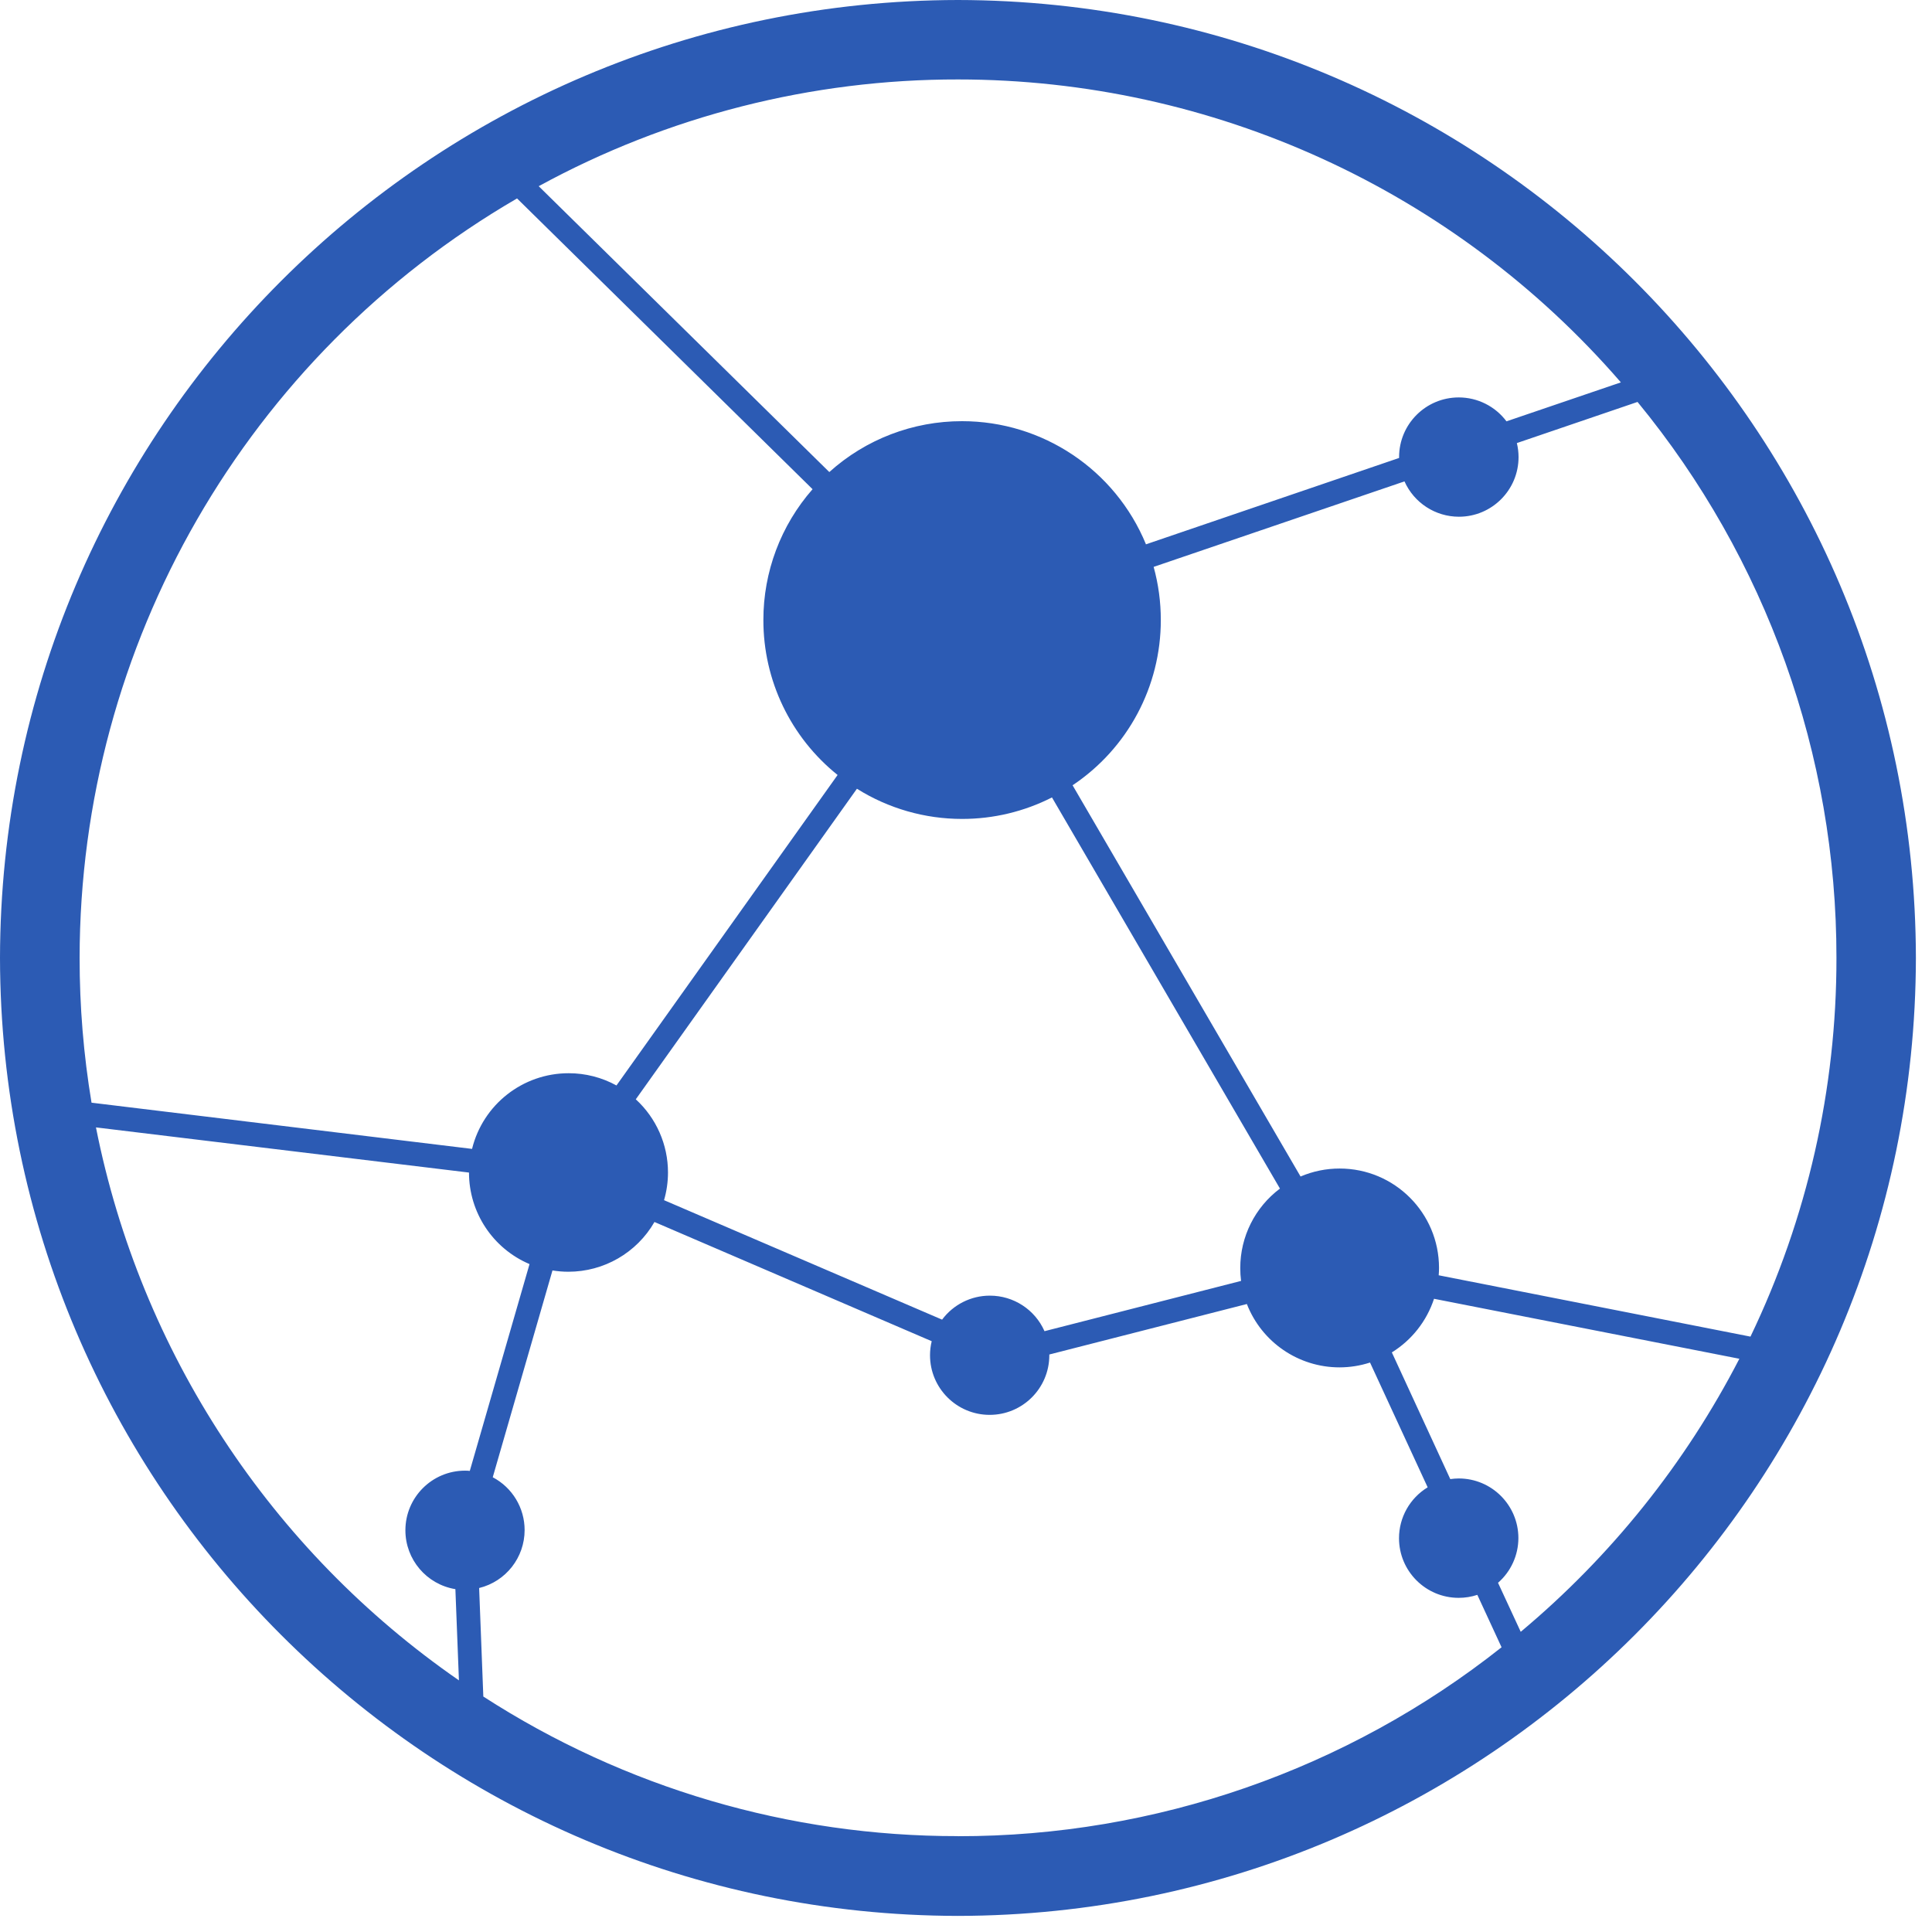
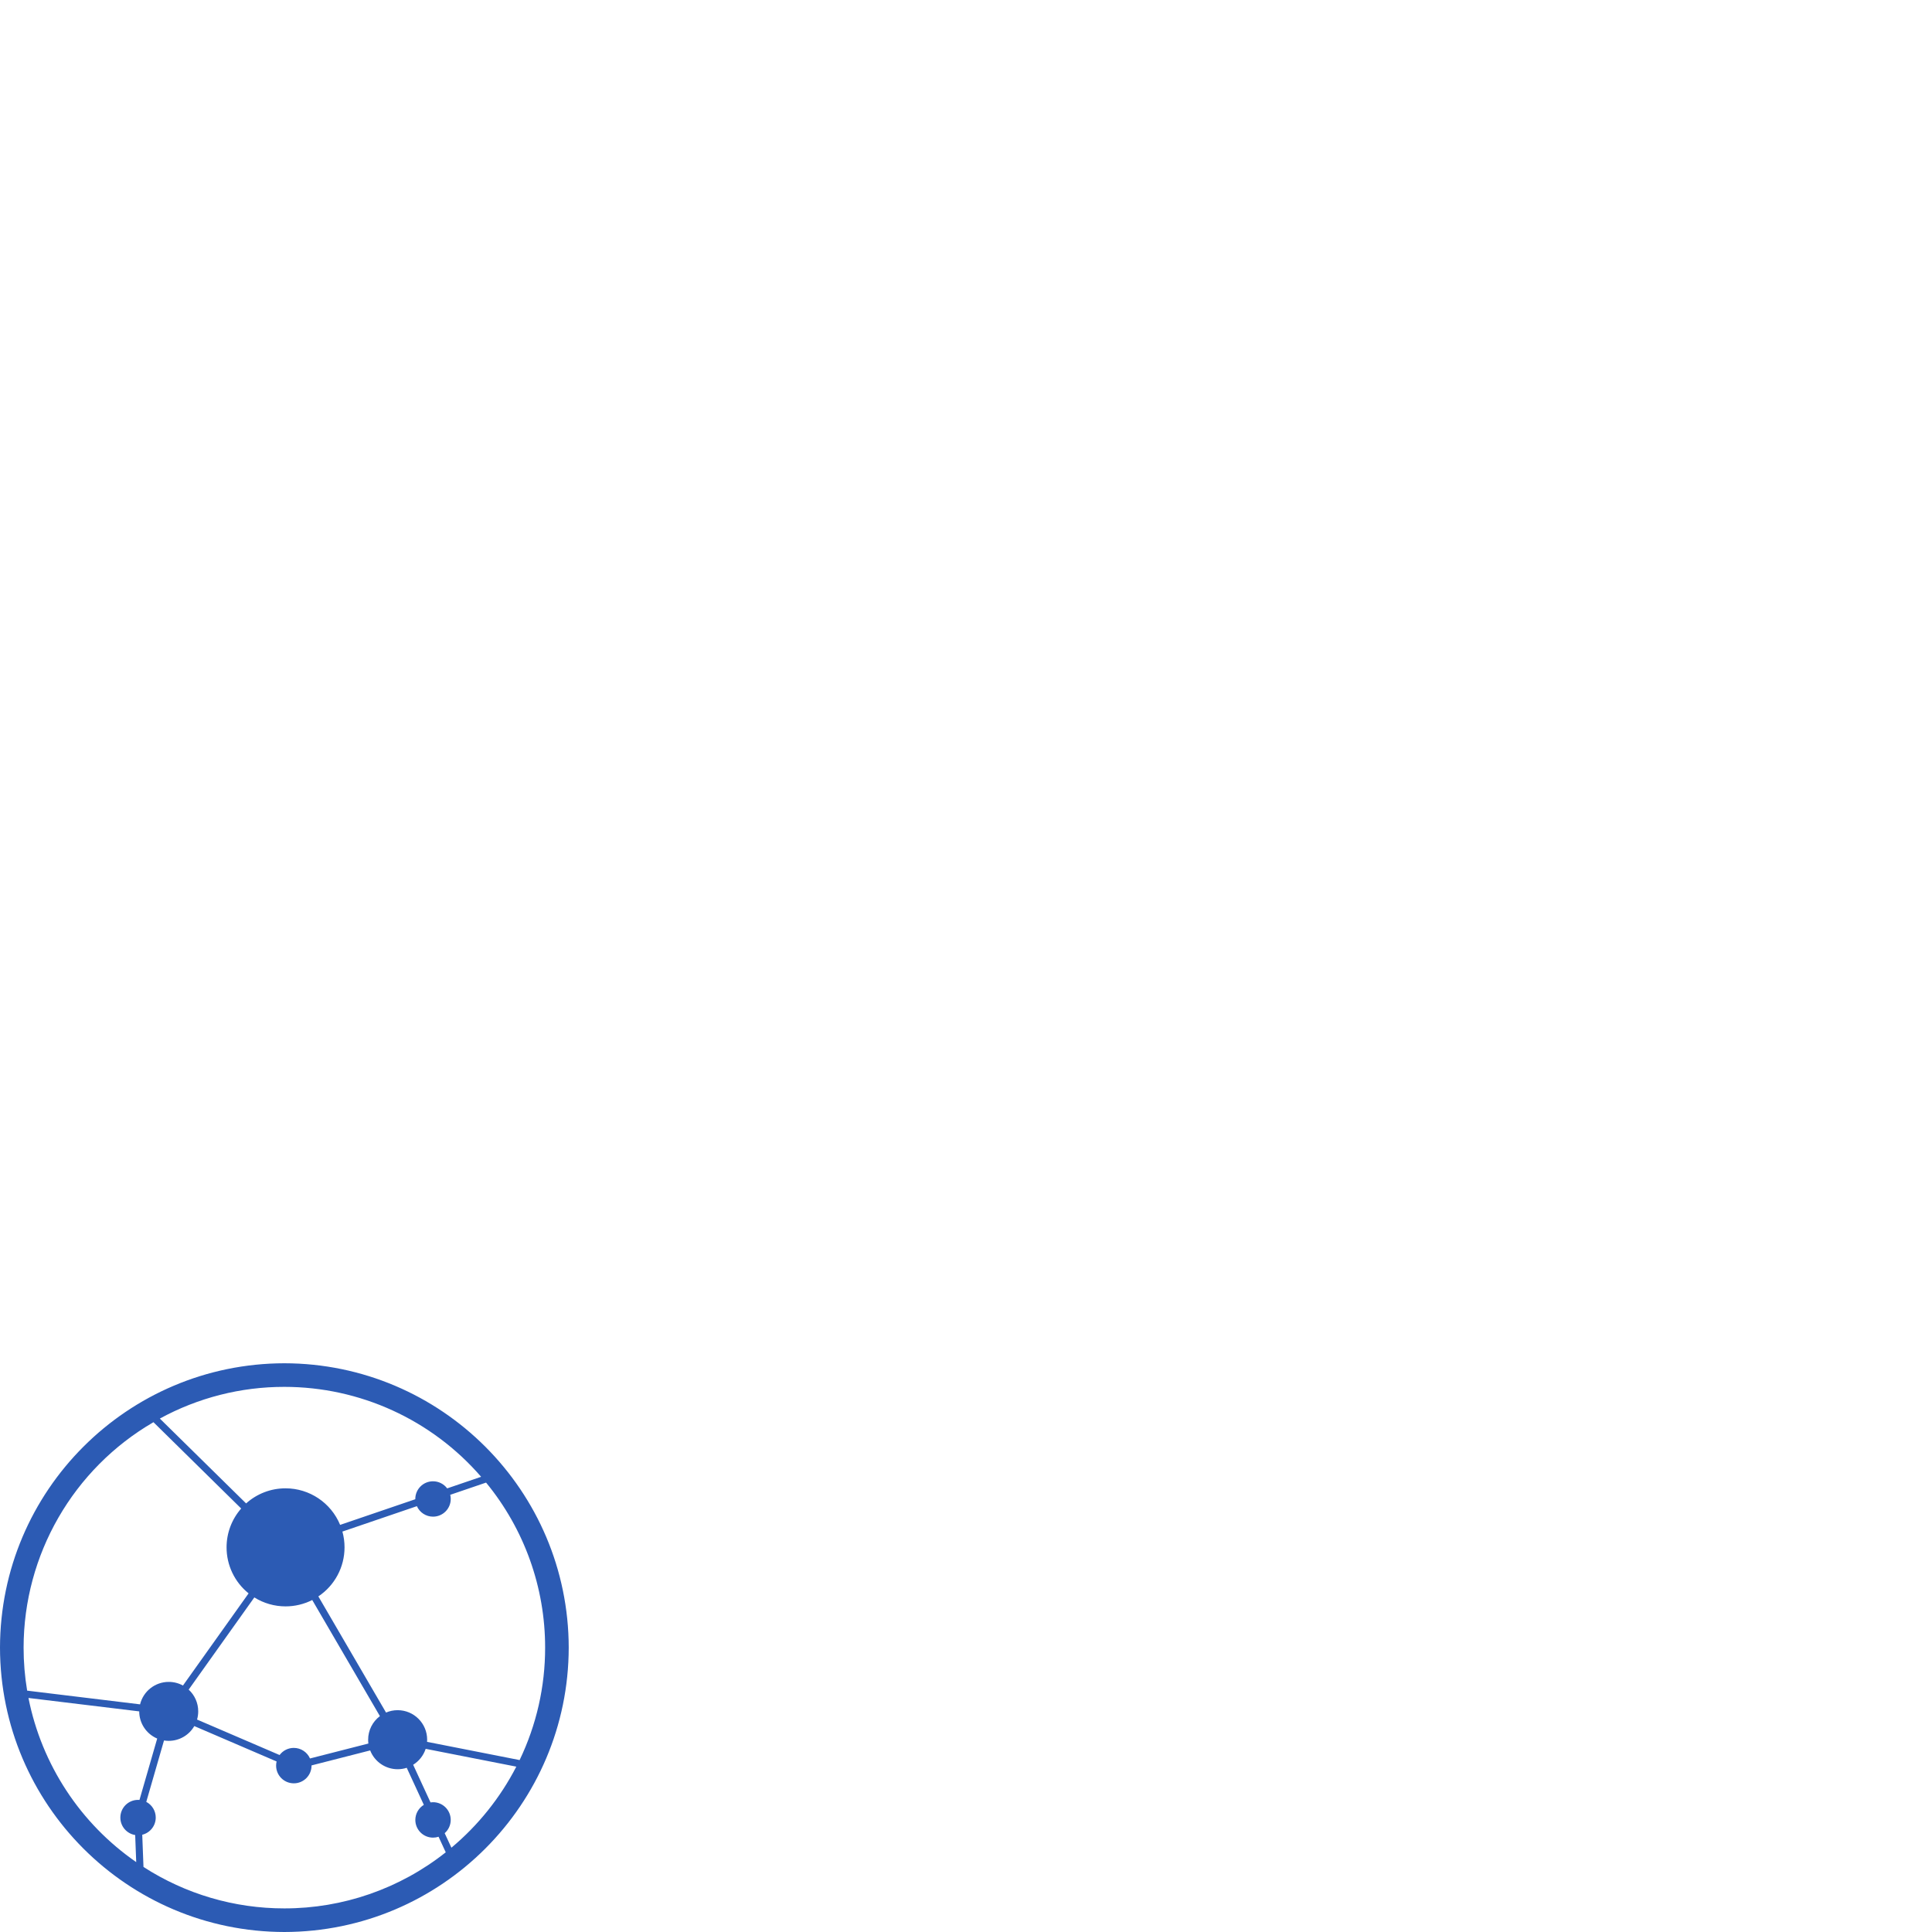
- <svg xmlns="http://www.w3.org/2000/svg" version="1.1" width="256" height="256" viewBox="0 0 24 24">
-   <path d="m0 11.9a11.92 11.92 0 0 1 11.9-11.9 11.92 11.92 0 0 1 11.9 11.9 11.92 11.92 0 0 1-11.9 11.9 11.92 11.92 0 0 1-11.9-11.9zm11.9 10.91a10.86 10.86 0 0 0 6.753-2.347l-0.301-0.651a0.74 0.74 0 0 1-0.232 0.037 0.741 0.741 0 0 1-0.741-0.741 0.74 0.74 0 0 1 0.356-0.632l-0.716-1.55a1.233 1.233 0 0 1-0.379 0.06 1.235 1.235 0 0 1-1.151-0.787l-2.454 0.627q0 0.006 0 0.012a0.741 0.741 0 0 1-0.742 0.738 0.741 0.741 0 0 1-0.74-0.741 0.743 0.743 0 0 1 0.021-0.174l-3.444-1.481a1.234 1.234 0 0 1-1.07 0.618 1.242 1.242 0 0 1-0.197-0.016l-0.742 2.569a0.741 0.741 0 0 1 0.396 0.656 0.741 0.741 0 0 1-0.565 0.72l0.052 1.348a10.84 10.84 0 0 0 5.895 1.734zm-6.199-1.936-0.044-1.133a0.741 0.741 0 0 1-0.621-0.731 0.741 0.741 0 0 1 0.74-0.741q0.032 0 0.06 0.003l0.742-2.569a1.235 1.235 0 0 1-0.752-1.137l-4.634-0.561a10.94 10.94 0 0 0 4.509 6.869zm13.19-0.603a10.99 10.99 0 0 0 2.716-3.392l-3.793-0.745a1.238 1.238 0 0 1-0.524 0.666l0.726 1.574a0.747 0.747 0 0 1 0.105-0.008 0.741 0.741 0 0 1 0.741 0.74 0.739 0.739 0 0 1-0.253 0.556zm2.854-3.667a10.84 10.84 0 0 0 1.068-4.705 10.86 10.86 0 0 0-2.471-6.906l-1.499 0.511a0.742 0.742 0 0 1 0.021 0.174 0.741 0.741 0 0 1-0.741 0.741 0.741 0.741 0 0 1-0.676-0.439l-3.116 1.062a2.472 2.472 0 0 1 0.089 0.66 2.466 2.466 0 0 1-1.096 2.053l2.832 4.86a1.232 1.232 0 0 1 0.485-0.099 1.234 1.234 0 0 1 1.235 1.234q0 0.046-0.004 0.092zm-8.772-0.067 2.444-0.625a1.247 1.247 0 0 1-0.01-0.16 1.232 1.232 0 0 1 0.493-0.987l-2.832-4.859a2.458 2.458 0 0 1-1.117 0.267 2.457 2.457 0 0 1-1.306-0.375l-2.747 3.858a1.232 1.232 0 0 1 0.4 0.909 1.236 1.236 0 0 1-0.049 0.344l3.454 1.484a0.739 0.739 0 0 1 0.594-0.298 0.741 0.741 0 0 1 0.678 0.441zm-7.109-2.265a1.235 1.235 0 0 1 1.2-0.94 1.229 1.229 0 0 1 0.594 0.152l2.747-3.857a2.463 2.463 0 0 1-0.922-1.924 2.459 2.459 0 0 1 0.611-1.626l-3.671-3.612a10.92 10.92 0 0 0-5.434 9.433 10.93 10.93 0 0 0 0.148 1.8zm8.368-7.509 3.148-1.074q0-0.005 0-0.011a0.741 0.741 0 0 1 0.741-0.741 0.74 0.74 0 0 1 0.593 0.297l1.421-0.484a10.89 10.89 0 0 0-8.233-3.763 10.84 10.84 0 0 0-5.21 1.326l3.61 3.551a2.459 2.459 0 0 1 1.649-0.632 2.47 2.47 0 0 1 2.284 1.528z" style="fill:#2c5bb4" />
+ <svg xmlns="http://www.w3.org/2000/svg" viewBox="363.82 73.82 256 256" version="1.1" id="svg8" width="256" height="256">
+   <defs id="defs4">
+     <style id="style2">.a{fill:#2c5bb4;}</style>
+   </defs>
+   <path class="a" d="m 363.82,292.139 a 37.74,37.74 0 0 1 37.68,-37.679 37.74,37.74 0 0 1 37.679,37.679 37.741,37.741 0 0 1 -37.679,37.681 37.741,37.741 0 0 1 -37.68,-37.681 z m 37.68,34.553 a 34.377,34.377 0 0 0 21.384,-7.432 l -0.952,-2.061 a 2.343,2.343 0 0 1 -0.733,0.117 2.346,2.346 0 0 1 -2.345,-2.345 2.343,2.343 0 0 1 1.126,-2 l -2.266,-4.909 a 3.905,3.905 0 0 1 -1.2,0.189 3.91,3.91 0 0 1 -3.644,-2.492 l -7.77,1.987 q 0,0.018 0,0.037 a 2.346,2.346 0 0 1 -2.35,2.337 2.345,2.345 0 0 1 -2.344,-2.345 2.352,2.352 0 0 1 0.065,-0.551 l -10.906,-4.689 a 3.906,3.906 0 0 1 -3.388,1.957 3.933,3.933 0 0 1 -0.625,-0.05 l -2.349,8.136 a 2.346,2.346 0 0 1 1.254,2.076 2.347,2.347 0 0 1 -1.788,2.279 l 0.164,4.268 a 34.336,34.336 0 0 0 18.667,5.491 z m -19.63,-6.132 -0.138,-3.587 a 2.346,2.346 0 0 1 -1.965,-2.315 2.345,2.345 0 0 1 2.344,-2.345 q 0.1,0 0.19,0.008 l 2.349,-8.134 a 3.91,3.91 0 0 1 -2.382,-3.6 v 0 l -14.676,-1.778 a 34.651,34.651 0 0 0 14.278,21.751 z m 41.765,-1.91 a 34.8,34.8 0 0 0 8.6,-10.741 l -12.011,-2.359 a 3.92,3.92 0 0 1 -1.659,2.11 l 2.3,4.986 a 2.366,2.366 0 0 1 0.333,-0.024 2.345,2.345 0 0 1 2.345,2.344 2.34,2.34 0 0 1 -0.8,1.76 z m 9.036,-11.612 a 34.334,34.334 0 0 0 3.381,-14.899 34.384,34.384 0 0 0 -7.825,-21.868 l -4.747,1.618 a 2.35,2.35 0 0 1 0.065,0.551 2.345,2.345 0 0 1 -2.345,2.345 2.346,2.346 0 0 1 -2.142,-1.389 l -9.868,3.364 a 7.827,7.827 0 0 1 0.283,2.091 7.81,7.81 0 0 1 -3.47,6.5 l 8.969,15.391 a 3.9,3.9 0 0 1 1.537,-0.314 3.909,3.909 0 0 1 3.911,3.906 q 0,0.146 -0.011,0.29 z m -27.778,-0.211 7.74,-1.979 a 3.948,3.948 0 0 1 -0.033,-0.507 3.9,3.9 0 0 1 1.56,-3.125 l -8.967,-15.387 a 7.783,7.783 0 0 1 -3.538,0.844 7.781,7.781 0 0 1 -4.135,-1.187 l -8.7,12.217 a 3.9,3.9 0 0 1 1.265,2.879 3.913,3.913 0 0 1 -0.154,1.088 l 10.937,4.7 a 2.341,2.341 0 0 1 1.88,-0.944 2.346,2.346 0 0 1 2.146,1.395 z m -22.513,-7.172 a 3.911,3.911 0 0 1 3.8,-2.975 3.891,3.891 0 0 1 1.882,0.482 l 8.7,-12.213 a 7.8,7.8 0 0 1 -2.92,-6.093 7.787,7.787 0 0 1 1.936,-5.15 l -11.624,-11.438 a 34.582,34.582 0 0 0 -17.207,29.871 34.6,34.6 0 0 0 0.47,5.7 z m 26.5,-23.778 9.969,-3.4 q 0,-0.017 0,-0.034 a 2.346,2.346 0 0 1 2.345,-2.345 2.342,2.342 0 0 1 1.878,0.94 l 4.5,-1.534 a 34.485,34.485 0 0 0 -26.072,-11.917 34.325,34.325 0 0 0 -16.5,4.2 l 11.43,11.244 a 7.787,7.787 0 0 1 5.222,-2 7.82,7.82 0 0 1 7.234,4.84 z" id="path6" style="fill:#2c5bb4" />
</svg>
